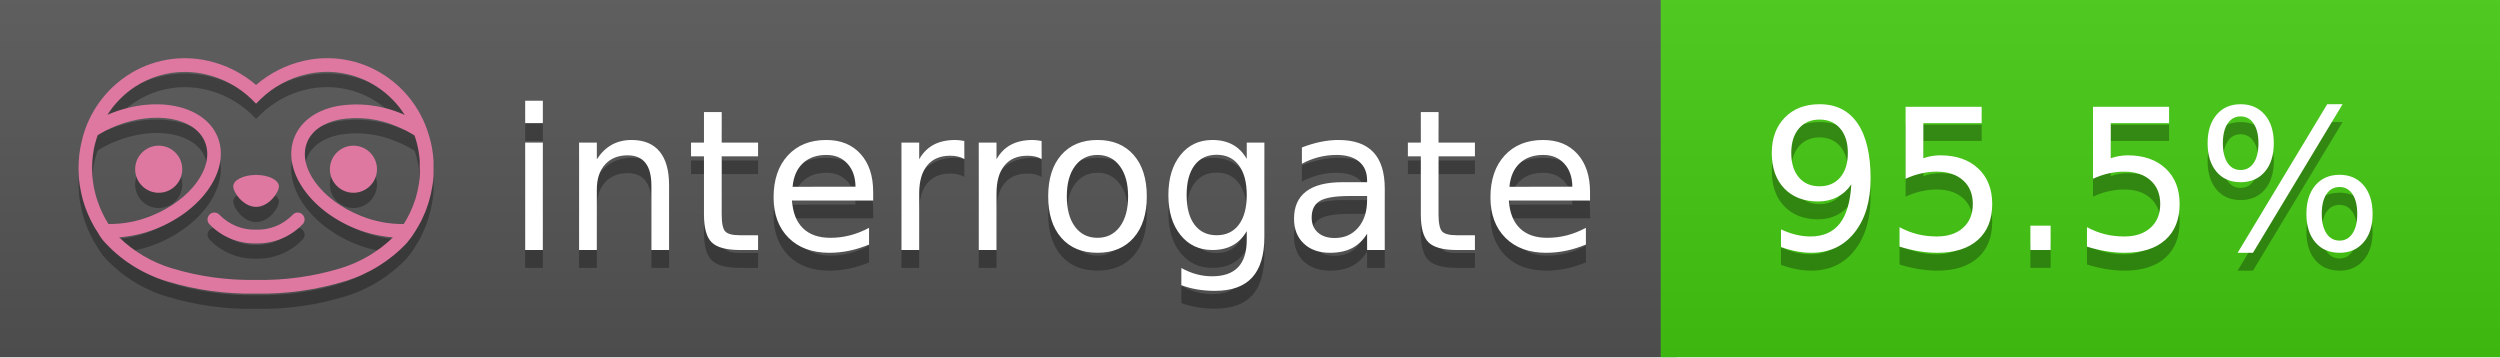
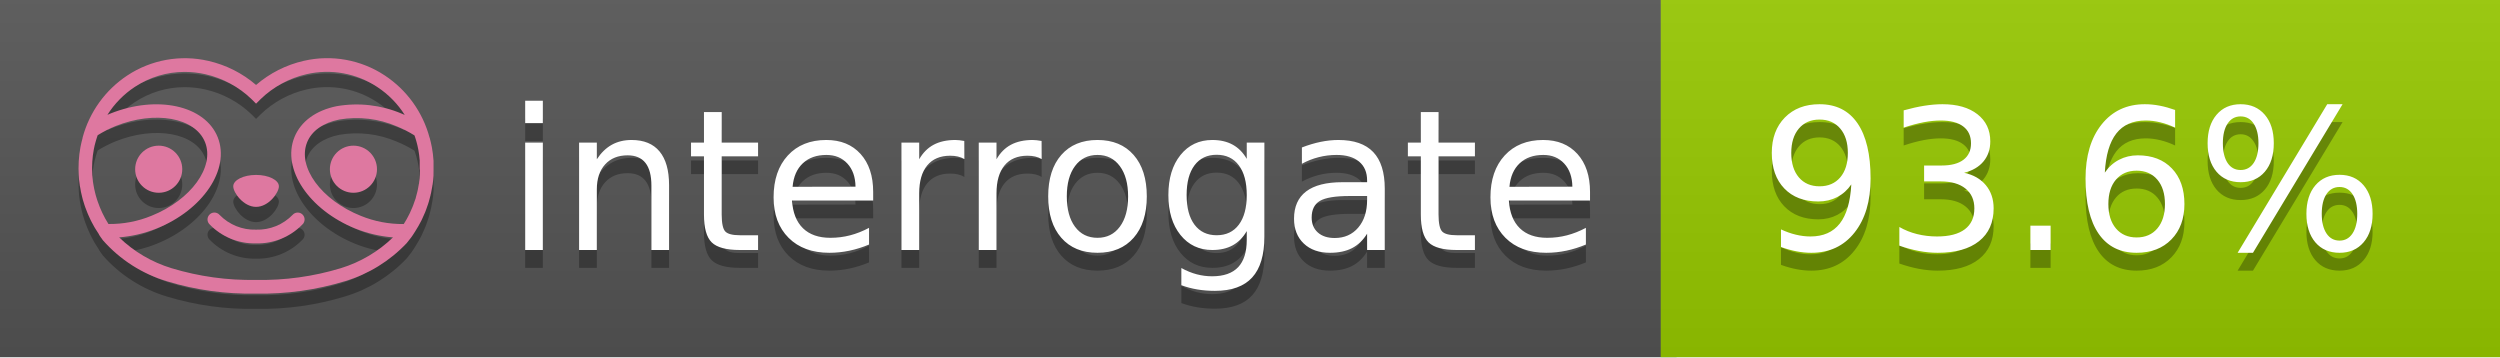
<svg xmlns="http://www.w3.org/2000/svg" width="140" height="20" viewBox="0 0 140 20" version="1.1" xml:space="preserve" style="fill-rule:evenodd;clip-rule:evenodd;stroke-linejoin:round;stroke-miterlimit:2;">
  <g transform="matrix(1,0,0,1,22,0)">
    <g id="backgrounds" transform="matrix(1.32789,0,0,1,-22.3892,0)">
      <rect x="0" y="0" width="71" height="20" style="fill:rgb(85,85,85);" />
    </g>
-     <rect x="71" y="0" width="47" height="20" data-interrogate="color" style="fill:#4c1" />
+     <rect x="71" y="0" width="47" height="20" data-interrogate="color" style="fill:#97CA00" />
    <g transform="matrix(1.19746,0,0,1,-22.3744,-4.85723e-16)">
      <rect x="0" y="0" width="118" height="20" style="fill:url(#_Linear1);" />
    </g>
  </g>
  <g fill="#fff" text-anchor="middle" font-family="DejaVu Sans,Verdana,Geneva,sans-serif" font-size="110">
    <text x="590" y="150" fill="#010101" fill-opacity=".3" transform="scale(.1)" textLength="610">interrogate</text>
    <text x="590" y="140" transform="scale(.1)" textLength="610">interrogate</text>
-     <text x="1160" y="150" fill="#010101" fill-opacity=".3" transform="scale(.1)" textLength="370" data-interrogate="result">95.5%</text>
-     <text x="1160" y="140" transform="scale(.1)" textLength="370" data-interrogate="result">95.5%</text>
+     <text x="1160" y="150" fill="#010101" fill-opacity=".3" transform="scale(.1)" textLength="370" data-interrogate="result">93.6%</text>
+     <text x="1160" y="140" transform="scale(.1)" textLength="370" data-interrogate="result">93.6%</text>
  </g>
  <g id="logo-shadow" transform="matrix(0.854876,0,0,0.854876,-6.73514,1.732)">
    <g transform="matrix(0.299012,0,0,0.299012,9.70229,-6.68582)">
      <path d="M50,64.25C52.76,64.25 55,61.13 55,59.75C55,58.37 52.76,57.25 50,57.25C47.24,57.25 45,58.37 45,59.75C45,61.13 47.24,64.25 50,64.25Z" style="fill:rgb(1,1,1);fill-opacity:0.3;fill-rule:nonzero;" />
    </g>
    <g transform="matrix(0.299012,0,0,0.299012,9.70229,-6.68582)">
      <path d="M88,49.05C86.506,43.475 83.018,38.638 78.2,35.46C72.969,32.002 66.539,30.844 60.43,32.26C56.576,33.145 52.995,34.958 50,37.54C46.998,34.958 43.411,33.149 39.55,32.27C33.441,30.853 27.011,32.011 21.78,35.47C16.97,38.652 13.489,43.489 12,49.06L12,49.13C11.82,49.79 11.66,50.46 11.53,51.13C11.146,53.207 11.021,55.323 11.16,57.43C11.16,58.03 11.26,58.63 11.34,59.23C11.34,59.51 11.43,59.79 11.48,60.07C11.53,60.35 11.58,60.68 11.64,60.98C11.7,61.28 11.8,61.69 11.89,62.05C11.98,62.41 11.99,62.47 12.05,62.68C12.16,63.07 12.28,63.46 12.41,63.84L12.58,64.34C12.72,64.74 12.88,65.14 13.04,65.53L13.23,65.98C13.403,66.373 13.583,66.767 13.77,67.16L13.99,67.59C14.19,67.97 14.39,68.35 14.61,68.73L14.87,69.15C15.1,69.52 15.33,69.89 15.58,70.26L15.58,70.32L15.99,70.93C16.14,71.14 16.29,71.36 16.45,71.57C20.206,75.83 25.086,78.95 30.53,80.57C36.839,82.48 43.41,83.385 50,83.25C56.599,83.374 63.177,82.456 69.49,80.53C74.644,78.978 79.303,76.102 83,72.19C83.34,71.78 83.65,71.35 84,70.92L84.18,70.66L84.33,70.44L84.41,70.32C84.55,70.12 84.67,69.9 84.81,69.7C85.07,69.3 85.32,68.89 85.55,68.48C85.78,68.07 86.02,67.65 86.23,67.22C86.31,67.05 86.39,66.88 86.47,66.7C86.67,66.28 86.85,65.87 87.03,65.44L87.23,64.92C87.397,64.487 87.55,64.05 87.69,63.61L87.85,63.09C87.98,62.64 88.1,62.19 88.21,61.74C88.21,61.57 88.3,61.39 88.33,61.22C88.43,60.75 88.52,60.22 88.6,59.79C88.6,59.64 88.66,59.49 88.68,59.33C88.77,58.71 88.84,58.08 88.88,57.45L88.88,54.17C88.817,53.164 88.693,52.162 88.51,51.17C88.38,50.5 88.23,49.84 88.05,49.17L88,49.05ZM85.89,56.44L85.89,57.23C85.89,57.78 85.79,58.32 85.72,58.86C85.72,59.01 85.72,59.15 85.65,59.3C85.59,59.7 85.51,60.11 85.43,60.51L85.32,60.99C85.23,61.38 85.12,61.77 85.01,62.16C85.01,62.31 84.93,62.46 84.88,62.6C84.74,63.04 84.59,63.47 84.42,63.9L84.27,64.28C84.1,64.71 83.91,65.14 83.71,65.56C83.51,65.98 83.43,66.12 83.28,66.4L83.01,66.91C82.83,67.223 82.643,67.537 82.45,67.85L82.35,68.01C79.121,68.047 75.918,67.434 72.93,66.21C64.27,62.74 59,55.52 61.18,50.11C62.18,47.6 64.7,45.82 68.26,45.11C72.489,44.395 76.835,44.908 80.78,46.59C82.141,47.144 83.453,47.813 84.7,48.59C84.76,48.76 84.82,48.93 84.88,49.1C84.94,49.27 85.05,49.63 85.12,49.9C85.28,50.5 85.44,51.1 85.55,51.73C85.691,52.507 85.792,53.292 85.85,54.08L85.85,55.89C85.85,56.12 85.91,56.25 85.91,56.45L85.89,56.44ZM17.66,68C16.668,66.435 15.869,64.756 15.28,63L15.17,62.68C15.06,62.35 14.96,62.01 14.87,61.68C14.823,61.493 14.777,61.31 14.73,61.13C14.66,60.84 14.59,60.55 14.53,60.27C14.47,59.99 14.43,59.72 14.38,59.44C14.33,59.16 14.3,59 14.27,58.78C14.2,58.27 14.15,57.78 14.11,57.23L14.11,57.03C14.008,55.236 14.122,53.437 14.45,51.67C14.56,51.06 14.71,50.46 14.88,49.87C14.96,49.59 15.04,49.32 15.13,49.05C15.22,48.78 15.24,48.72 15.3,48.55C16.548,47.774 17.859,47.105 19.22,46.55C27.86,43.09 36.65,44.67 38.82,50.08C40.99,55.49 35.73,62.74 27.09,66.2C24.101,67.431 20.893,68.043 17.66,68ZM68.57,77.68C62.554,79.508 56.287,80.376 50,80.25C43.737,80.37 37.495,79.506 31.5,77.69C27.185,76.38 23.243,74.062 20,70.93C22.815,70.706 25.58,70.055 28.2,69C38.37,64.92 44.39,56 41.6,49C38.81,42 28.27,39.72 18.1,43.8L17.43,44.09C18.973,41.648 21.019,39.561 23.43,37.97C26.671,35.824 30.473,34.68 34.36,34.68C35.884,34.681 37.404,34.852 38.89,35.19C42.694,36.049 46.191,37.935 49,40.64L50,41.64L51,40.64C53.797,37.937 57.279,36.049 61.07,35.18C66.402,33.947 72.014,34.968 76.57,38C78.98,39.588 81.026,41.671 82.57,44.11L81.9,43.82C77.409,41.921 72.464,41.355 67.66,42.19C63.08,43.12 59.79,45.54 58.39,49.02C55.6,55.97 61.62,64.94 71.79,69.02C74.414,70.07 77.182,70.714 80,70.93C76.776,74.05 72.859,76.363 68.57,77.68Z" style="fill:rgb(1,1,1);fill-opacity:0.3;fill-rule:nonzero;" />
    </g>
    <g transform="matrix(0.299012,0,0,0.299012,9.70229,-6.68582)">
      <circle cx="71.33" cy="56" r="5.16" style="fill:rgb(1,1,1);fill-opacity:0.3;" />
    </g>
    <g transform="matrix(0.299012,0,0,0.299012,9.70229,-6.68582)">
      <circle cx="28.67" cy="56" r="5.16" style="fill:rgb(1,1,1);fill-opacity:0.3;" />
    </g>
    <g transform="matrix(0.299012,0,0,0.299012,9.70229,-6.68582)">
      <path d="M58,66C55.912,68.161 53.003,69.339 50,69.24C46.997,69.339 44.088,68.161 42,66C41.714,65.677 41.302,65.491 40.87,65.491C40.042,65.491 39.361,66.172 39.361,67C39.361,67.368 39.496,67.724 39.74,68C42.403,70.804 46.134,72.35 50,72.25C53.862,72.347 57.59,70.802 60.25,68C60.495,67.725 60.63,67.369 60.63,67C60.63,66.174 59.951,65.495 59.125,65.495C58.695,65.495 58.285,65.679 58,66Z" style="fill:rgb(1,1,1);fill-opacity:0.3;fill-rule:nonzero;" />
    </g>
  </g>
  <g id="logo-pink" transform="matrix(0.854876,0,0,0.854876,-6.73514,0.877124)">
    <g transform="matrix(0.299012,0,0,0.299012,9.70229,-6.68582)">
      <path d="M50,64.25C52.76,64.25 55,61.13 55,59.75C55,58.37 52.76,57.25 50,57.25C47.24,57.25 45,58.37 45,59.75C45,61.13 47.24,64.25 50,64.25Z" style="fill:rgb(222,120,160);fill-rule:nonzero;" />
    </g>
    <g transform="matrix(0.299012,0,0,0.299012,9.70229,-6.68582)">
      <path d="M88,49.05C86.506,43.475 83.018,38.638 78.2,35.46C72.969,32.002 66.539,30.844 60.43,32.26C56.576,33.145 52.995,34.958 50,37.54C46.998,34.958 43.411,33.149 39.55,32.27C33.441,30.853 27.011,32.011 21.78,35.47C16.97,38.652 13.489,43.489 12,49.06L12,49.13C11.82,49.79 11.66,50.46 11.53,51.13C11.146,53.207 11.021,55.323 11.16,57.43C11.16,58.03 11.26,58.63 11.34,59.23C11.34,59.51 11.43,59.79 11.48,60.07C11.53,60.35 11.58,60.68 11.64,60.98C11.7,61.28 11.8,61.69 11.89,62.05C11.98,62.41 11.99,62.47 12.05,62.68C12.16,63.07 12.28,63.46 12.41,63.84L12.58,64.34C12.72,64.74 12.88,65.14 13.04,65.53L13.23,65.98C13.403,66.373 13.583,66.767 13.77,67.16L13.99,67.59C14.19,67.97 14.39,68.35 14.61,68.73L14.87,69.15C15.1,69.52 15.33,69.89 15.58,70.26L15.58,70.32L15.99,70.93C16.14,71.14 16.29,71.36 16.45,71.57C20.206,75.83 25.086,78.95 30.53,80.57C36.839,82.48 43.41,83.385 50,83.25C56.599,83.374 63.177,82.456 69.49,80.53C74.644,78.978 79.303,76.102 83,72.19C83.34,71.78 83.65,71.35 84,70.92L84.18,70.66L84.33,70.44L84.41,70.32C84.55,70.12 84.67,69.9 84.81,69.7C85.07,69.3 85.32,68.89 85.55,68.48C85.78,68.07 86.02,67.65 86.23,67.22C86.31,67.05 86.39,66.88 86.47,66.7C86.67,66.28 86.85,65.87 87.03,65.44L87.23,64.92C87.397,64.487 87.55,64.05 87.69,63.61L87.85,63.09C87.98,62.64 88.1,62.19 88.21,61.74C88.21,61.57 88.3,61.39 88.33,61.22C88.43,60.75 88.52,60.22 88.6,59.79C88.6,59.64 88.66,59.49 88.68,59.33C88.77,58.71 88.84,58.08 88.88,57.45L88.88,54.17C88.817,53.164 88.693,52.162 88.51,51.17C88.38,50.5 88.23,49.84 88.05,49.17L88,49.05ZM85.89,56.44L85.89,57.23C85.89,57.78 85.79,58.32 85.72,58.86C85.72,59.01 85.72,59.15 85.65,59.3C85.59,59.7 85.51,60.11 85.43,60.51L85.32,60.99C85.23,61.38 85.12,61.77 85.01,62.16C85.01,62.31 84.93,62.46 84.88,62.6C84.74,63.04 84.59,63.47 84.42,63.9L84.27,64.28C84.1,64.71 83.91,65.14 83.71,65.56C83.51,65.98 83.43,66.12 83.28,66.4L83.01,66.91C82.83,67.223 82.643,67.537 82.45,67.85L82.35,68.01C79.121,68.047 75.918,67.434 72.93,66.21C64.27,62.74 59,55.52 61.18,50.11C62.18,47.6 64.7,45.82 68.26,45.11C72.489,44.395 76.835,44.908 80.78,46.59C82.141,47.144 83.453,47.813 84.7,48.59C84.76,48.76 84.82,48.93 84.88,49.1C84.94,49.27 85.05,49.63 85.12,49.9C85.28,50.5 85.44,51.1 85.55,51.73C85.691,52.507 85.792,53.292 85.85,54.08L85.85,55.89C85.85,56.12 85.91,56.25 85.91,56.45L85.89,56.44ZM17.66,68C16.668,66.435 15.869,64.756 15.28,63L15.17,62.68C15.06,62.35 14.96,62.01 14.87,61.68C14.823,61.493 14.777,61.31 14.73,61.13C14.66,60.84 14.59,60.55 14.53,60.27C14.47,59.99 14.43,59.72 14.38,59.44C14.33,59.16 14.3,59 14.27,58.78C14.2,58.27 14.15,57.78 14.11,57.23L14.11,57.03C14.008,55.236 14.122,53.437 14.45,51.67C14.56,51.06 14.71,50.46 14.88,49.87C14.96,49.59 15.04,49.32 15.13,49.05C15.22,48.78 15.24,48.72 15.3,48.55C16.548,47.774 17.859,47.105 19.22,46.55C27.86,43.09 36.65,44.67 38.82,50.08C40.99,55.49 35.73,62.74 27.09,66.2C24.101,67.431 20.893,68.043 17.66,68ZM68.57,77.68C62.554,79.508 56.287,80.376 50,80.25C43.737,80.37 37.495,79.506 31.5,77.69C27.185,76.38 23.243,74.062 20,70.93C22.815,70.706 25.58,70.055 28.2,69C38.37,64.92 44.39,56 41.6,49C38.81,42 28.27,39.72 18.1,43.8L17.43,44.09C18.973,41.648 21.019,39.561 23.43,37.97C26.671,35.824 30.473,34.68 34.36,34.68C35.884,34.681 37.404,34.852 38.89,35.19C42.694,36.049 46.191,37.935 49,40.64L50,41.64L51,40.64C53.797,37.937 57.279,36.049 61.07,35.18C66.402,33.947 72.014,34.968 76.57,38C78.98,39.588 81.026,41.671 82.57,44.11L81.9,43.82C77.409,41.921 72.464,41.355 67.66,42.19C63.08,43.12 59.79,45.54 58.39,49.02C55.6,55.97 61.62,64.94 71.79,69.02C74.414,70.07 77.182,70.714 80,70.93C76.776,74.05 72.859,76.363 68.57,77.68Z" style="fill:rgb(222,120,160);fill-rule:nonzero;" />
    </g>
    <g transform="matrix(0.299012,0,0,0.299012,9.70229,-6.68582)">
      <circle cx="71.33" cy="56" r="5.16" style="fill:rgb(222,120,160);" />
    </g>
    <g transform="matrix(0.299012,0,0,0.299012,9.70229,-6.68582)">
      <circle cx="28.67" cy="56" r="5.16" style="fill:rgb(222,120,160);" />
    </g>
    <g transform="matrix(0.299012,0,0,0.299012,9.70229,-6.68582)">
      <path d="M58,66C55.912,68.161 53.003,69.339 50,69.24C46.997,69.339 44.088,68.161 42,66C41.714,65.677 41.302,65.491 40.87,65.491C40.042,65.491 39.361,66.172 39.361,67C39.361,67.368 39.496,67.724 39.74,68C42.403,70.804 46.134,72.35 50,72.25C53.862,72.347 57.59,70.802 60.25,68C60.495,67.725 60.63,67.369 60.63,67C60.63,66.174 59.951,65.495 59.125,65.495C58.695,65.495 58.285,65.679 58,66Z" style="fill:rgb(222,120,160);fill-rule:nonzero;" />
    </g>
  </g>
  <defs>
    <linearGradient id="_Linear1" x1="0" y1="0" x2="1" y2="0" gradientUnits="userSpaceOnUse" gradientTransform="matrix(1.22465e-15,20,-20,1.22465e-15,0,0)">
      <stop offset="0" style="stop-color:rgb(187,187,187);stop-opacity:0.1" />
      <stop offset="1" style="stop-color:black;stop-opacity:0.1" />
    </linearGradient>
  </defs>
</svg>
